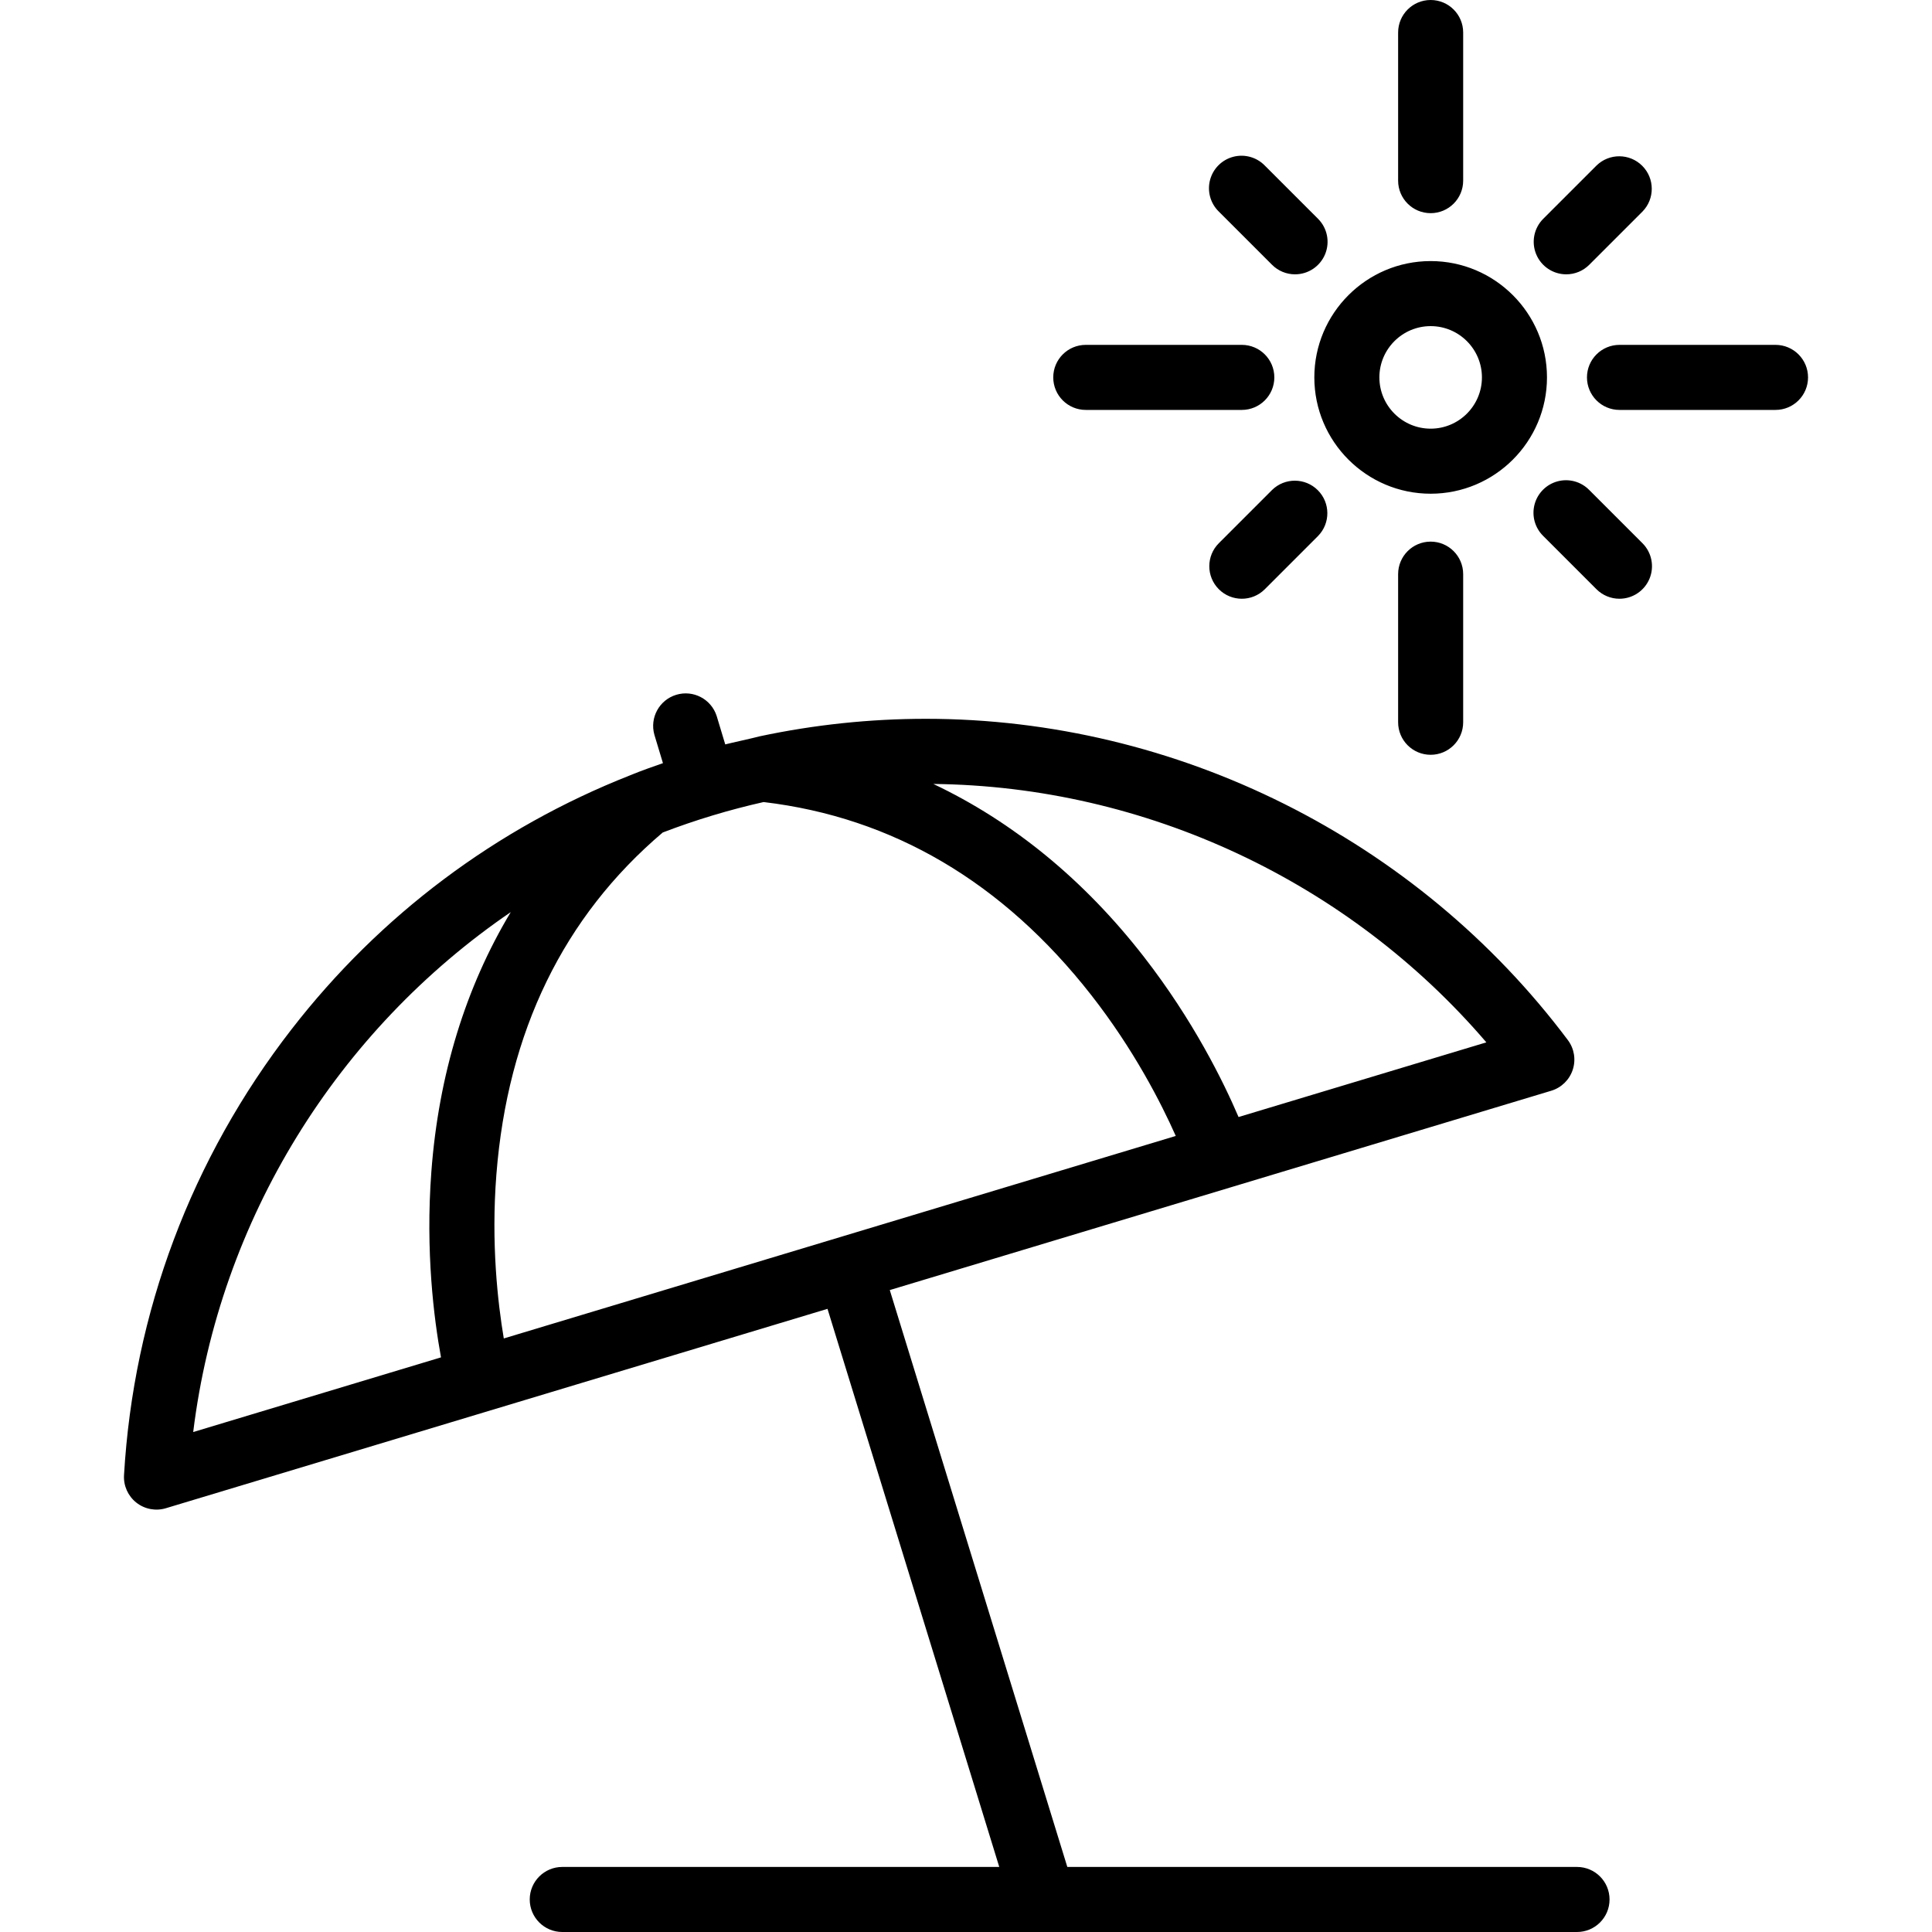
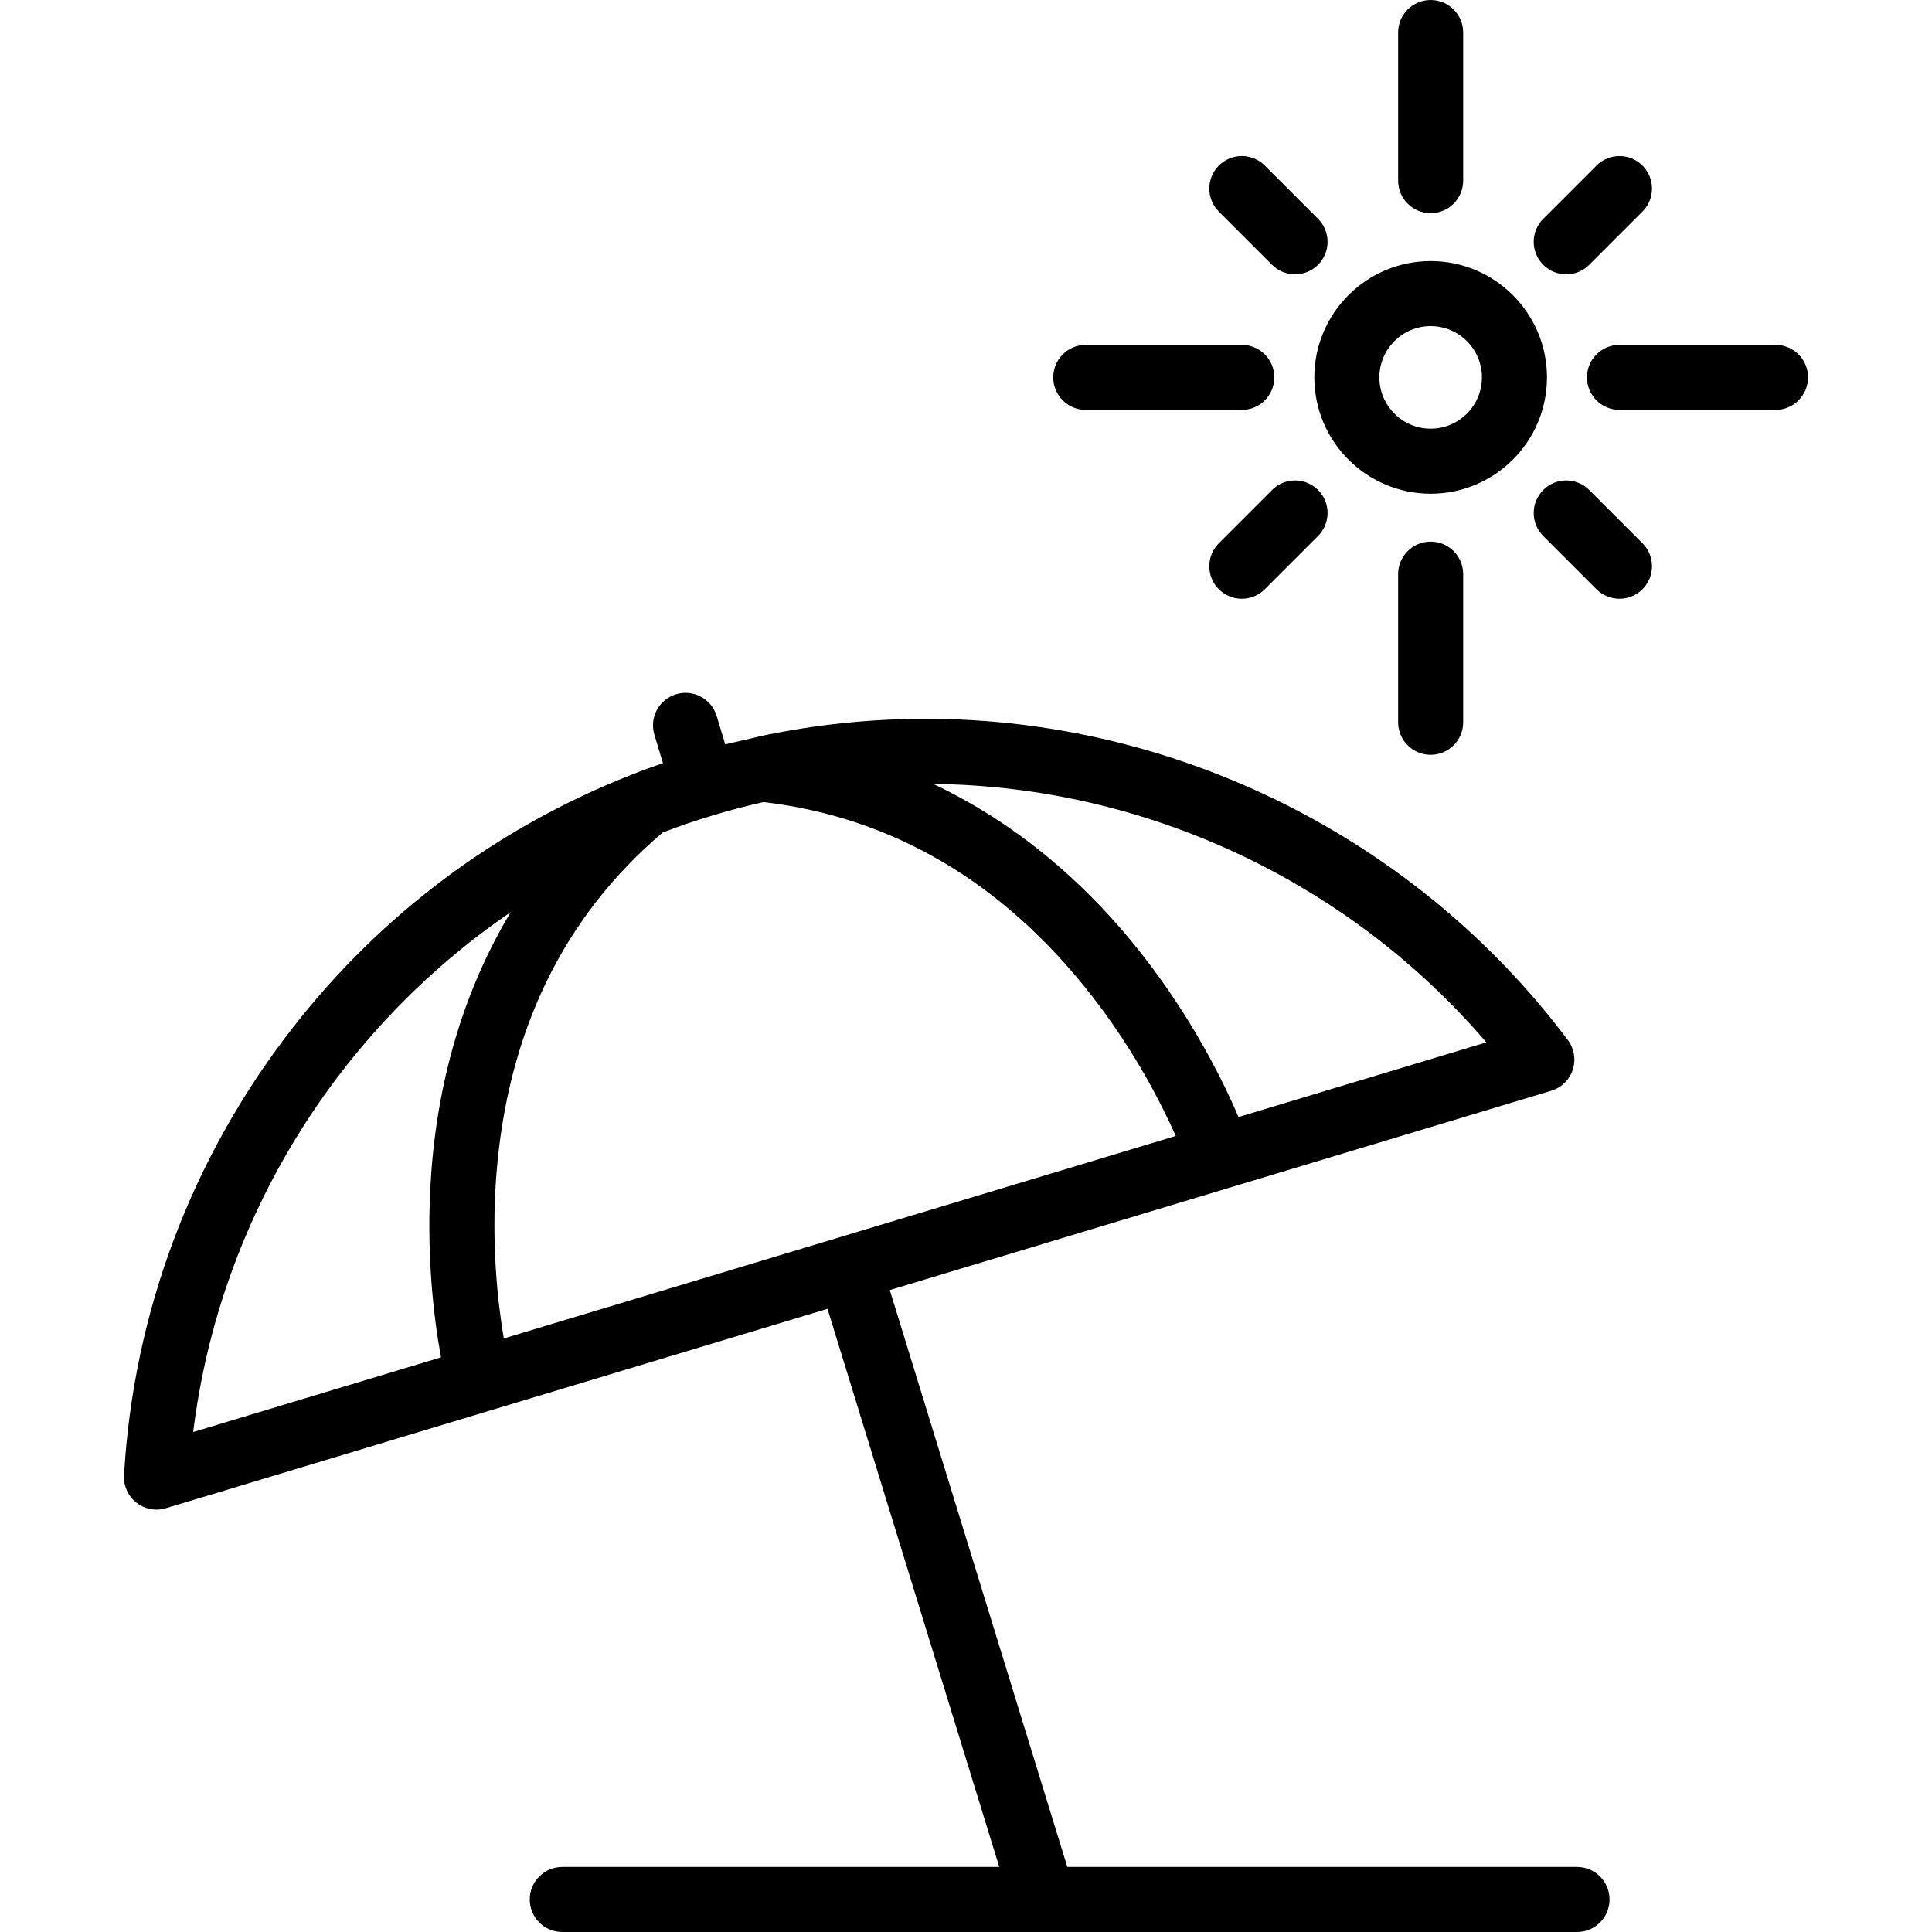
- <svg xmlns="http://www.w3.org/2000/svg" viewBox="0 0 415.79 415.79">
-   <path d="M339.394 401.79H229.7l-38.208-124.151 142.351-42.896a7.002 7.002 0 0 0 3.581-10.902c-32.466-43.297-84.124-69.146-138.185-69.146a172.167 172.167 0 0 0-35.74 3.767c-1.602.434-5.98 1.371-7.418 1.742l-1.846-6.118a7.002 7.002 0 0 0-13.405 4.044l1.844 6.111c-1.4.483-4.778 1.654-7.14 2.645C106.79 178.23 81.838 196.9 62.772 221.48c-21.574 27.811-34.051 61.008-36.082 96a7 7 0 0 0 9.008 7.108l142.39-42.909 36.966 120.111h-94.049a7 7 0 1 0 0 14h218.39a7 7 0 1 0-.001-14zM153.378 175.489h.002a160.28 160.28 0 0 1 10.953-2.879c27.806 3.295 51.527 17.264 70.523 41.551 9.172 11.726 15.04 23.237 18.182 30.31L108.423 288.05c-1.289-7.63-2.759-20.468-1.593-35.308 2.414-30.727 14.458-55.469 35.795-73.577a156.847 156.847 0 0 1 10.752-3.675l.001-.001zm166.502 48.839l-53.329 16.07c-3.265-7.632-9.747-20.809-20.361-34.471-12.881-16.581-28.209-29.107-45.326-37.21 45.702.477 89.392 21.015 119.016 55.611zm-209.958-28.03c-9.712 16.163-15.52 35-17.087 55.844-1.298 17.251.579 31.816 2.074 39.98l-53.33 16.071c5.629-45.787 31.086-86.45 68.343-111.895zM233.672 88.22h33.58a7 7 0 1 0 0-14h-33.58a7 7 0 1 0 0 14zM382.112 74.22h-33.577a7 7 0 1 0 0 14h33.577a7 7 0 1 0 0-14zM342.023 105.452a7 7 0 1 0-9.9 9.898l11.456 11.457a6.983 6.983 0 0 0 4.95 2.05 7 7 0 0 0 4.95-11.949l-11.456-11.456zM300.893 123.564v31.876a7 7 0 1 0 14 0v-31.876a7 7 0 1 0-14 0zM273.761 105.452l-11.455 11.456a7 7 0 0 0 9.9 9.899l11.455-11.457a7 7 0 0 0-9.9-9.898zM307.896 106.254c13.804 0 25.033-11.23 25.033-25.034S321.7 56.186 307.896 56.186c-13.805 0-25.036 11.23-25.036 25.034s11.231 25.034 25.036 25.034zm0-36.068c6.084 0 11.033 4.95 11.033 11.034 0 6.085-4.949 11.034-11.033 11.034-6.085 0-11.036-4.949-11.036-11.034-.001-6.084 4.951-11.034 11.036-11.034zM273.762 56.988a6.975 6.975 0 0 0 4.949 2.05 7 7 0 0 0 4.949-11.949l-11.455-11.454a7 7 0 1 0-9.898 9.899l11.455 11.454zM307.893 45.876a7 7 0 0 0 7-7V7a7 7 0 1 0-14 0v31.876a7 7 0 0 0 7 7zM337.073 59.038a6.975 6.975 0 0 0 4.949-2.05l11.456-11.454a7 7 0 0 0-9.898-9.9l-11.456 11.454a7 7 0 0 0 4.949 11.95z" />
+ <svg xmlns="http://www.w3.org/2000/svg" enable-background="new 0 0 415.79 415.79" viewBox="0 0 415.79 415.79">
+   <path d="m339.394 401.79h-109.694l-38.208-124.151 142.351-42.896c2.188-.659 3.918-2.347 4.631-4.518.713-2.172.321-4.556-1.05-6.384-32.466-43.297-84.124-69.146-138.185-69.146-11.996 0-23.965 1.269-35.74 3.767-1.602.434-5.98 1.371-7.418 1.742l-1.846-6.118c-1.117-3.701-5.024-5.793-8.724-4.68-3.701 1.117-5.797 5.022-4.681 8.724l1.844 6.111c-1.4.483-4.778 1.654-7.14 2.645-28.744 11.344-53.696 30.014-72.762 54.594-21.574 27.811-34.051 61.008-36.082 96-.133 2.282.858 4.485 2.652 5.901 1.25.986 2.782 1.505 4.336 1.505.677 0 1.356-.098 2.02-.298l142.39-42.909 36.966 120.111h-94.049c-3.866 0-7 3.134-7 7s3.134 7 7 7h218.39c3.866 0 7-3.134 7-7-.001-3.866-3.135-7-7.001-7zm-186.016-226.301h.002c3.625-1.093 7.279-2.049 10.953-2.879 27.806 3.295 51.527 17.264 70.523 41.551 9.172 11.726 15.04 23.237 18.182 30.31l-144.615 43.579c-1.289-7.63-2.759-20.468-1.593-35.308 2.414-30.727 14.458-55.469 35.795-73.577 3.521-1.346 7.105-2.576 10.752-3.675zm166.502 48.839-53.329 16.07c-3.265-7.632-9.747-20.809-20.361-34.471-12.881-16.581-28.209-29.107-45.326-37.21 45.702.477 89.392 21.015 119.016 55.611zm-209.958-28.03c-9.712 16.163-15.52 35-17.087 55.844-1.298 17.251.579 31.816 2.074 39.98l-53.33 16.071c5.629-45.787 31.086-86.45 68.343-111.895z" />
+   <path d="m233.672 88.22h33.58c3.866 0 7-3.134 7-7s-3.134-7-7-7h-33.58c-3.866 0-7 3.134-7 7s3.134 7 7 7z" />
+   <path d="m382.112 74.22h-33.577c-3.866 0-7 3.134-7 7s3.134 7 7 7h33.577c3.866 0 7-3.134 7-7s-3.133-7-7-7z" />
+   <path d="m342.023 105.452c-2.734-2.733-7.166-2.733-9.9 0-2.733 2.732-2.733 7.166 0 9.898l11.456 11.457c1.367 1.366 3.159 2.05 4.95 2.05s3.583-.684 4.95-2.05c2.733-2.733 2.733-7.166 0-9.899z" />
+   <path d="m300.893 123.564v31.876c0 3.866 3.134 7 7 7s7-3.134 7-7v-31.876c0-3.866-3.134-7-7-7s-7 3.134-7 7z" />
+   <path d="m273.761 105.452-11.455 11.456c-2.733 2.733-2.733 7.166.001 9.899 1.366 1.367 3.158 2.05 4.949 2.05s3.583-.684 4.95-2.05l11.455-11.457c2.733-2.733 2.733-7.166-.001-9.899-2.732-2.733-7.165-2.732-9.899.001z" />
+   <path d="m307.896 106.254c13.804 0 25.033-11.23 25.033-25.034s-11.229-25.034-25.033-25.034c-13.805 0-25.036 11.23-25.036 25.034s11.231 25.034 25.036 25.034zm0-36.068c6.084 0 11.033 4.95 11.033 11.034 0 6.085-4.949 11.034-11.033 11.034-6.085 0-11.036-4.949-11.036-11.034-.001-6.084 4.951-11.034 11.036-11.034z" />
+   <path d="m273.762 56.988c1.366 1.367 3.158 2.05 4.949 2.05s3.583-.684 4.95-2.05c2.733-2.734 2.733-7.166-.001-9.899l-11.455-11.454c-2.733-2.734-7.165-2.733-9.899 0-2.733 2.733-2.733 7.166.001 9.899z" />
+   <path d="m307.893 45.876c3.866 0 7-3.134 7-7v-31.876c0-3.866-3.134-7-7-7s-7 3.134-7 7v31.876c0 3.866 3.133 7 7 7z" />
+   <path d="m337.073 59.038c1.791 0 3.583-.683 4.949-2.05l11.456-11.454c2.734-2.733 2.734-7.165.001-9.899-2.733-2.733-7.166-2.734-9.899-.001l-11.456 11.454c-2.734 2.733-2.734 7.166-.001 9.899 1.367 1.367 3.158 2.051 4.95 2.051z" />
</svg>
